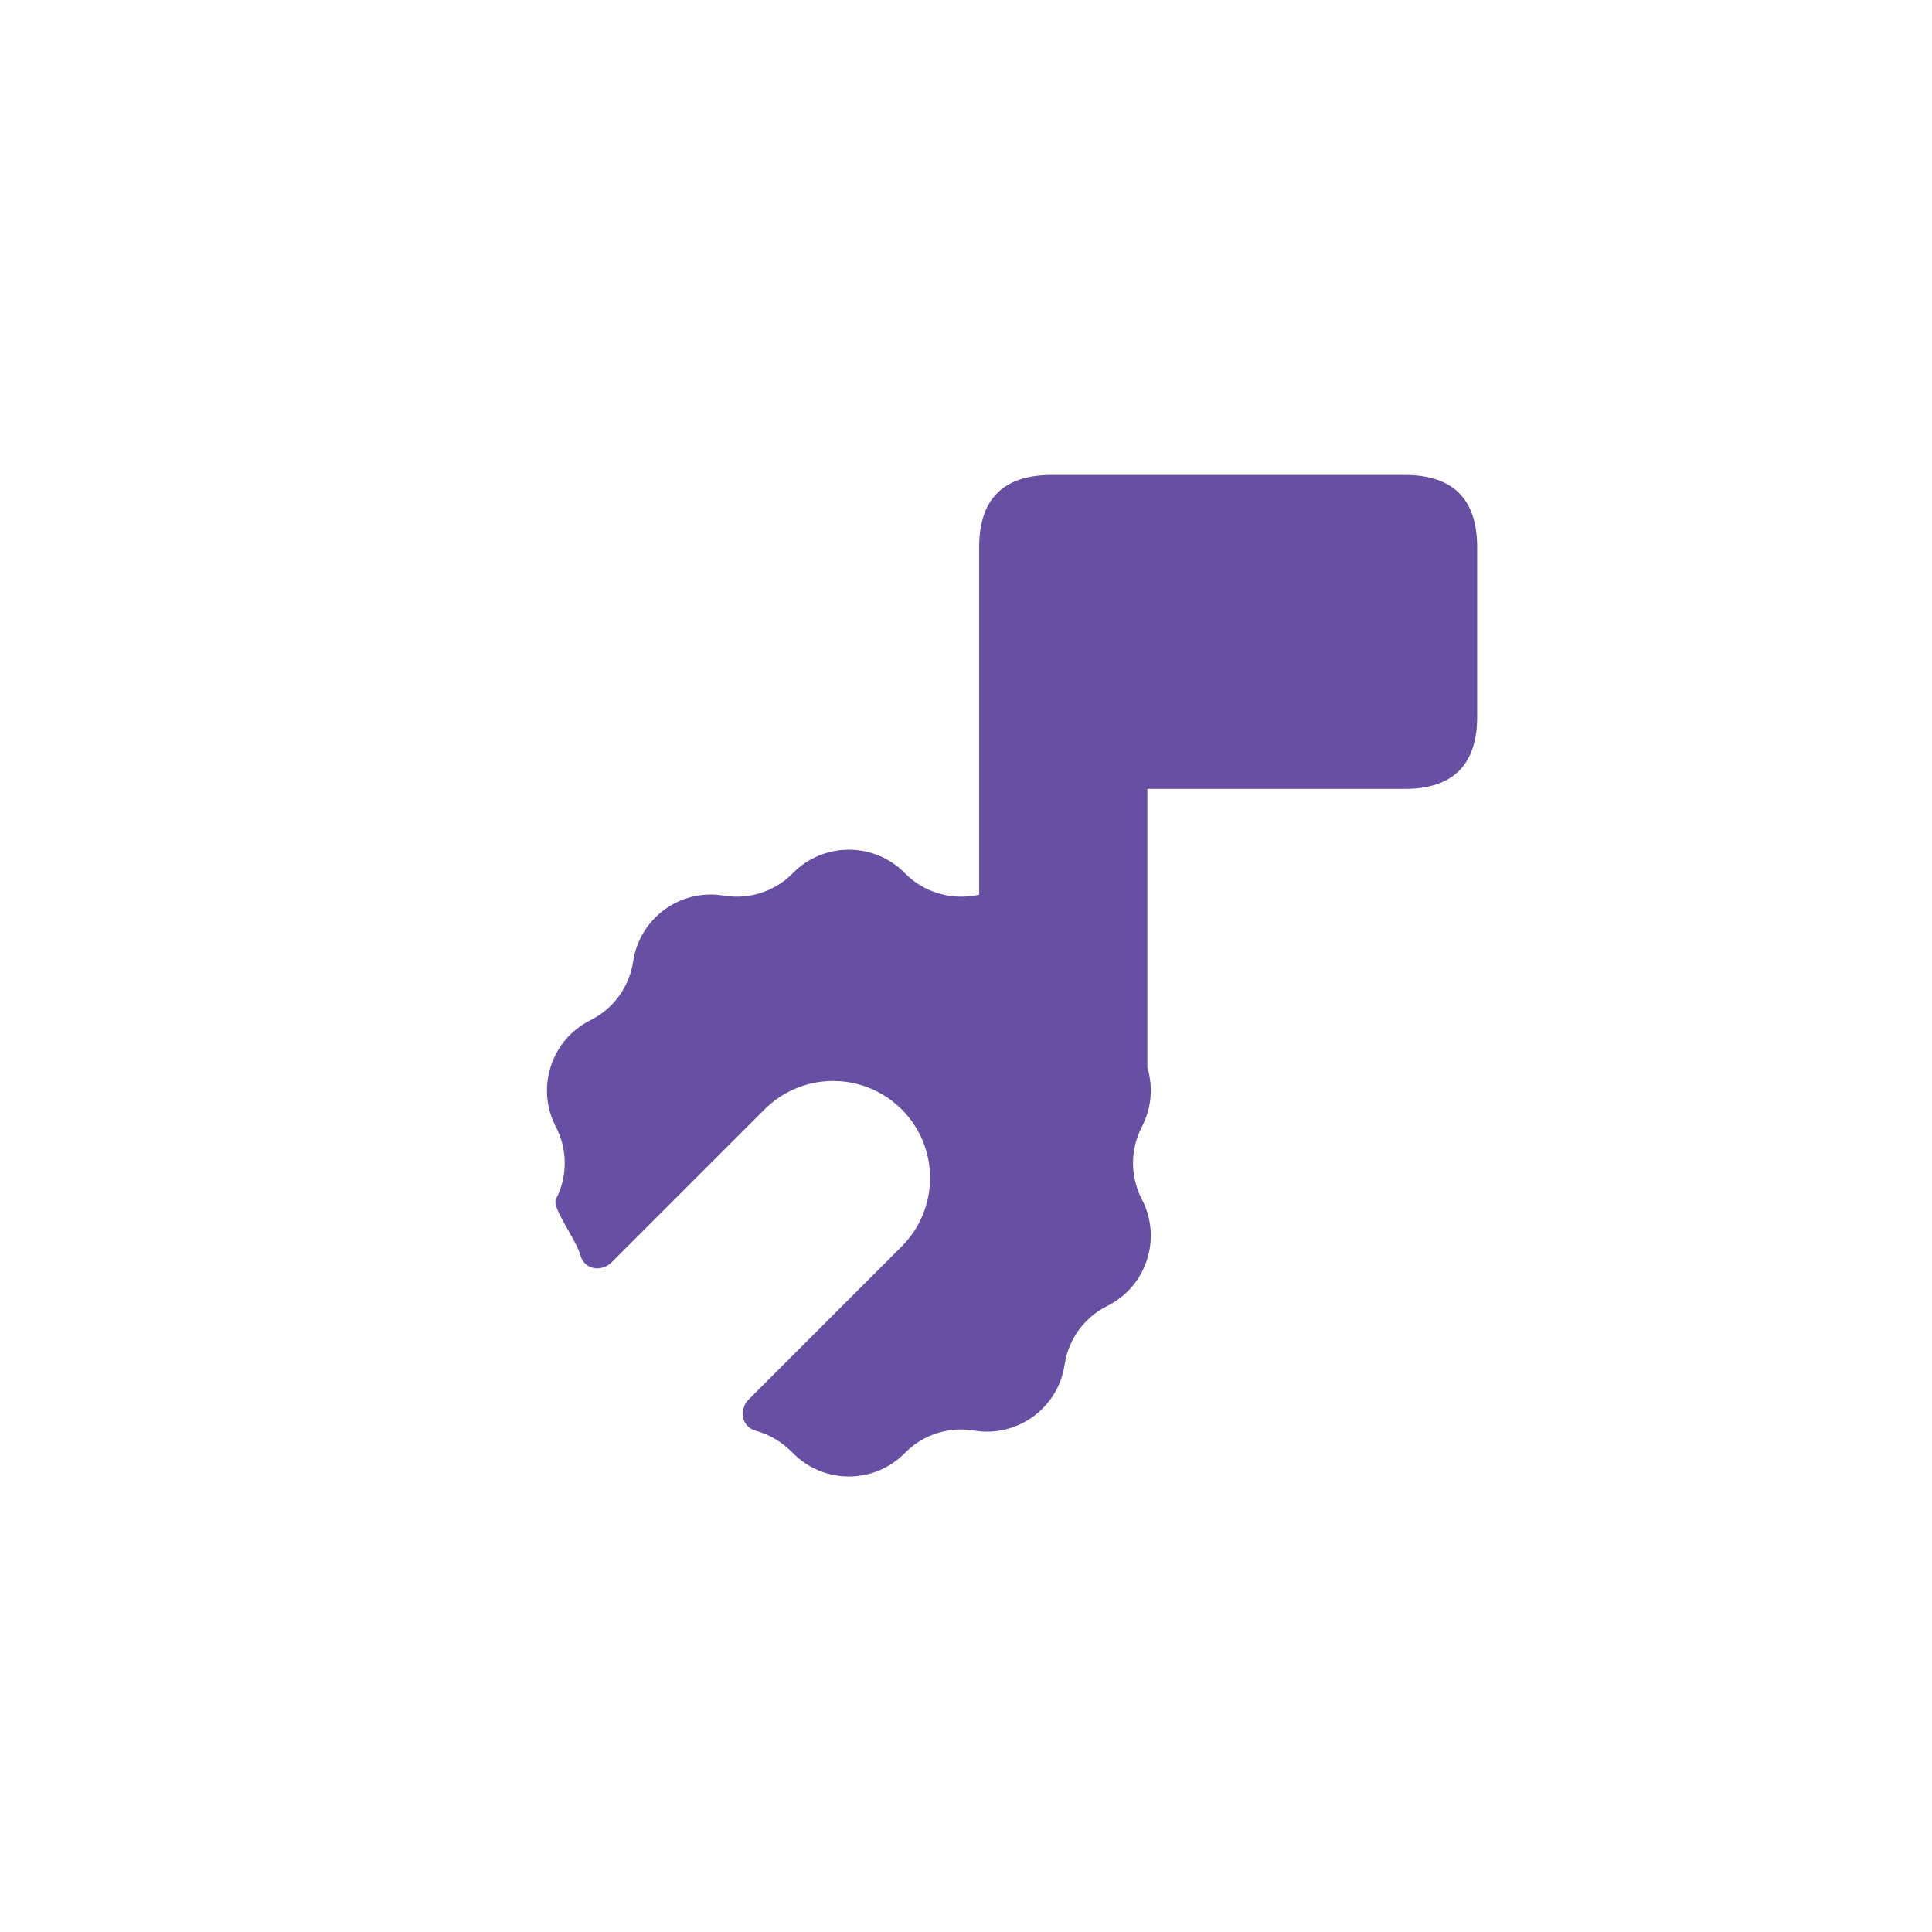
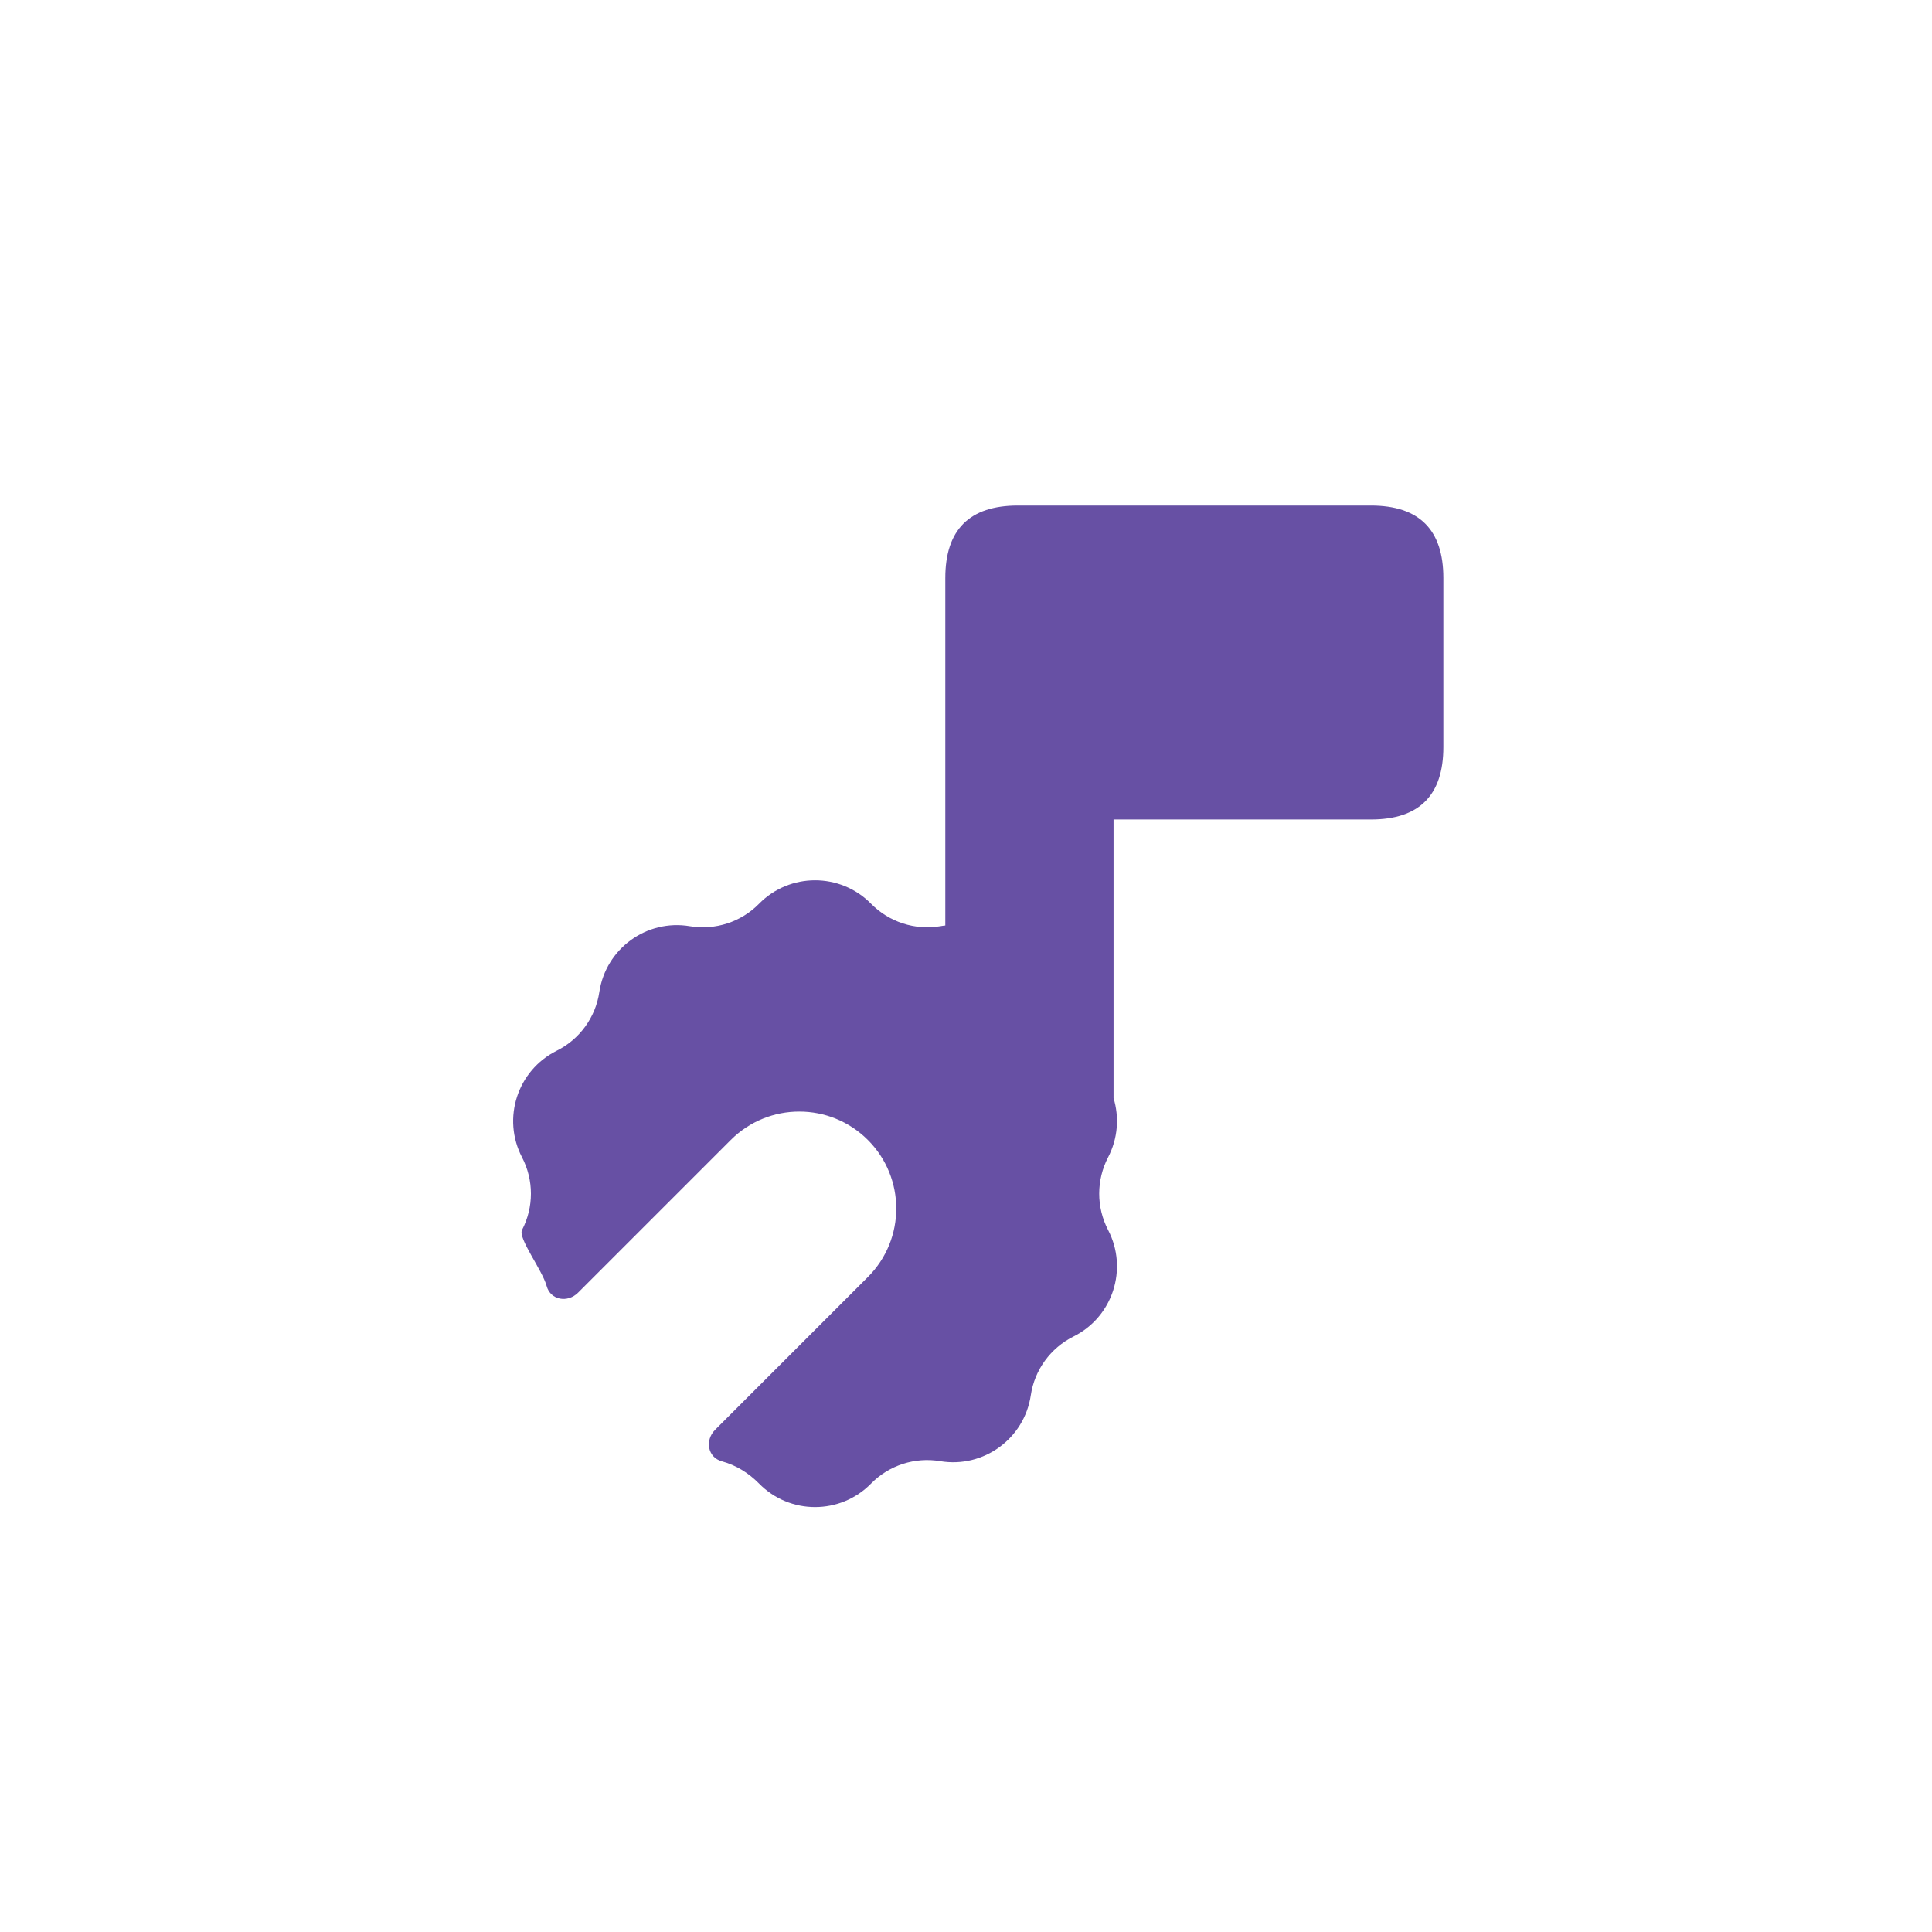
<svg xmlns="http://www.w3.org/2000/svg" viewBox="0 0 24 24" width="512" height="512" role="img" aria-label="SongMeld wrench-note mark">
-   <path fill="#6750A4" d="M 13.063 5.9 H 17.45 Q 18.35 5.9 18.35 6.8 V 8.9 Q 18.35 9.8 17.45 9.8 H 14.253 V 13.261 C 14.325 13.497 14.308 13.761 14.185 13.997 C 14.038 14.28 14.038 14.616 14.185 14.899 C 14.437 15.383 14.244 15.98 13.755 16.223 C 13.47 16.365 13.272 16.637 13.225 16.952 C 13.145 17.492 12.637 17.861 12.099 17.771 C 11.785 17.718 11.464 17.822 11.241 18.049 C 10.859 18.439 10.231 18.439 9.849 18.049 C 9.72 17.918 9.564 17.821 9.388 17.773 C 9.21 17.725 9.174 17.51 9.304 17.381 L 11.201 15.484 A 1.204 1.204 0 0 0 9.498 13.781 L 7.601 15.678 C 7.471 15.808 7.258 15.772 7.21 15.594 C 7.157 15.398 6.852 15 6.905 14.899 C 7.052 14.616 7.052 14.28 6.905 13.997 C 6.653 13.513 6.847 12.917 7.335 12.673 C 7.62 12.531 7.818 12.259 7.865 11.944 C 7.946 11.404 8.453 11.035 8.991 11.126 C 9.306 11.178 9.626 11.074 9.849 10.847 C 10.231 10.458 10.859 10.458 11.241 10.847 C 11.464 11.074 11.785 11.178 12.099 11.126 C 12.12 11.122 12.142 11.119 12.163 11.117 V 6.8 Q 12.163 5.9 13.063 5.9 Z" />
+   <path fill="#6750A4" d="M 12.643 6.28 H 17.03 Q 17.93 6.28 17.93 7.18 V 9.28 Q 17.93 10.18 17.03 10.18 H 13.833 V 13.641 C 13.905 13.877 13.888 14.141 13.765 14.377 C 13.618 14.66 13.618 14.996 13.765 15.279 C 14.017 15.763 13.824 16.36 13.335 16.603 C 13.05 16.745 12.852 17.017 12.805 17.332 C 12.725 17.872 12.217 18.241 11.679 18.151 C 11.365 18.098 11.044 18.202 10.821 18.429 C 10.439 18.819 9.811 18.819 9.429 18.429 C 9.3 18.298 9.144 18.201 8.968 18.153 C 8.79 18.105 8.754 17.89 8.884 17.761 L 10.781 15.864 A 1.204 1.204 0 0 0 9.078 14.161 L 7.181 16.058 C 7.051 16.188 6.838 16.152 6.79 15.974 C 6.737 15.778 6.432 15.38 6.485 15.279 C 6.632 14.996 6.632 14.66 6.485 14.377 C 6.233 13.893 6.427 13.297 6.915 13.053 C 7.2 12.911 7.398 12.639 7.445 12.324 C 7.526 11.784 8.033 11.415 8.571 11.506 C 8.886 11.558 9.206 11.454 9.429 11.227 C 9.811 10.838 10.439 10.838 10.821 11.227 C 11.044 11.454 11.365 11.558 11.679 11.506 C 11.7 11.502 11.722 11.499 11.743 11.497 V 7.18 Q 11.743 6.28 12.643 6.28 Z" />
</svg>
